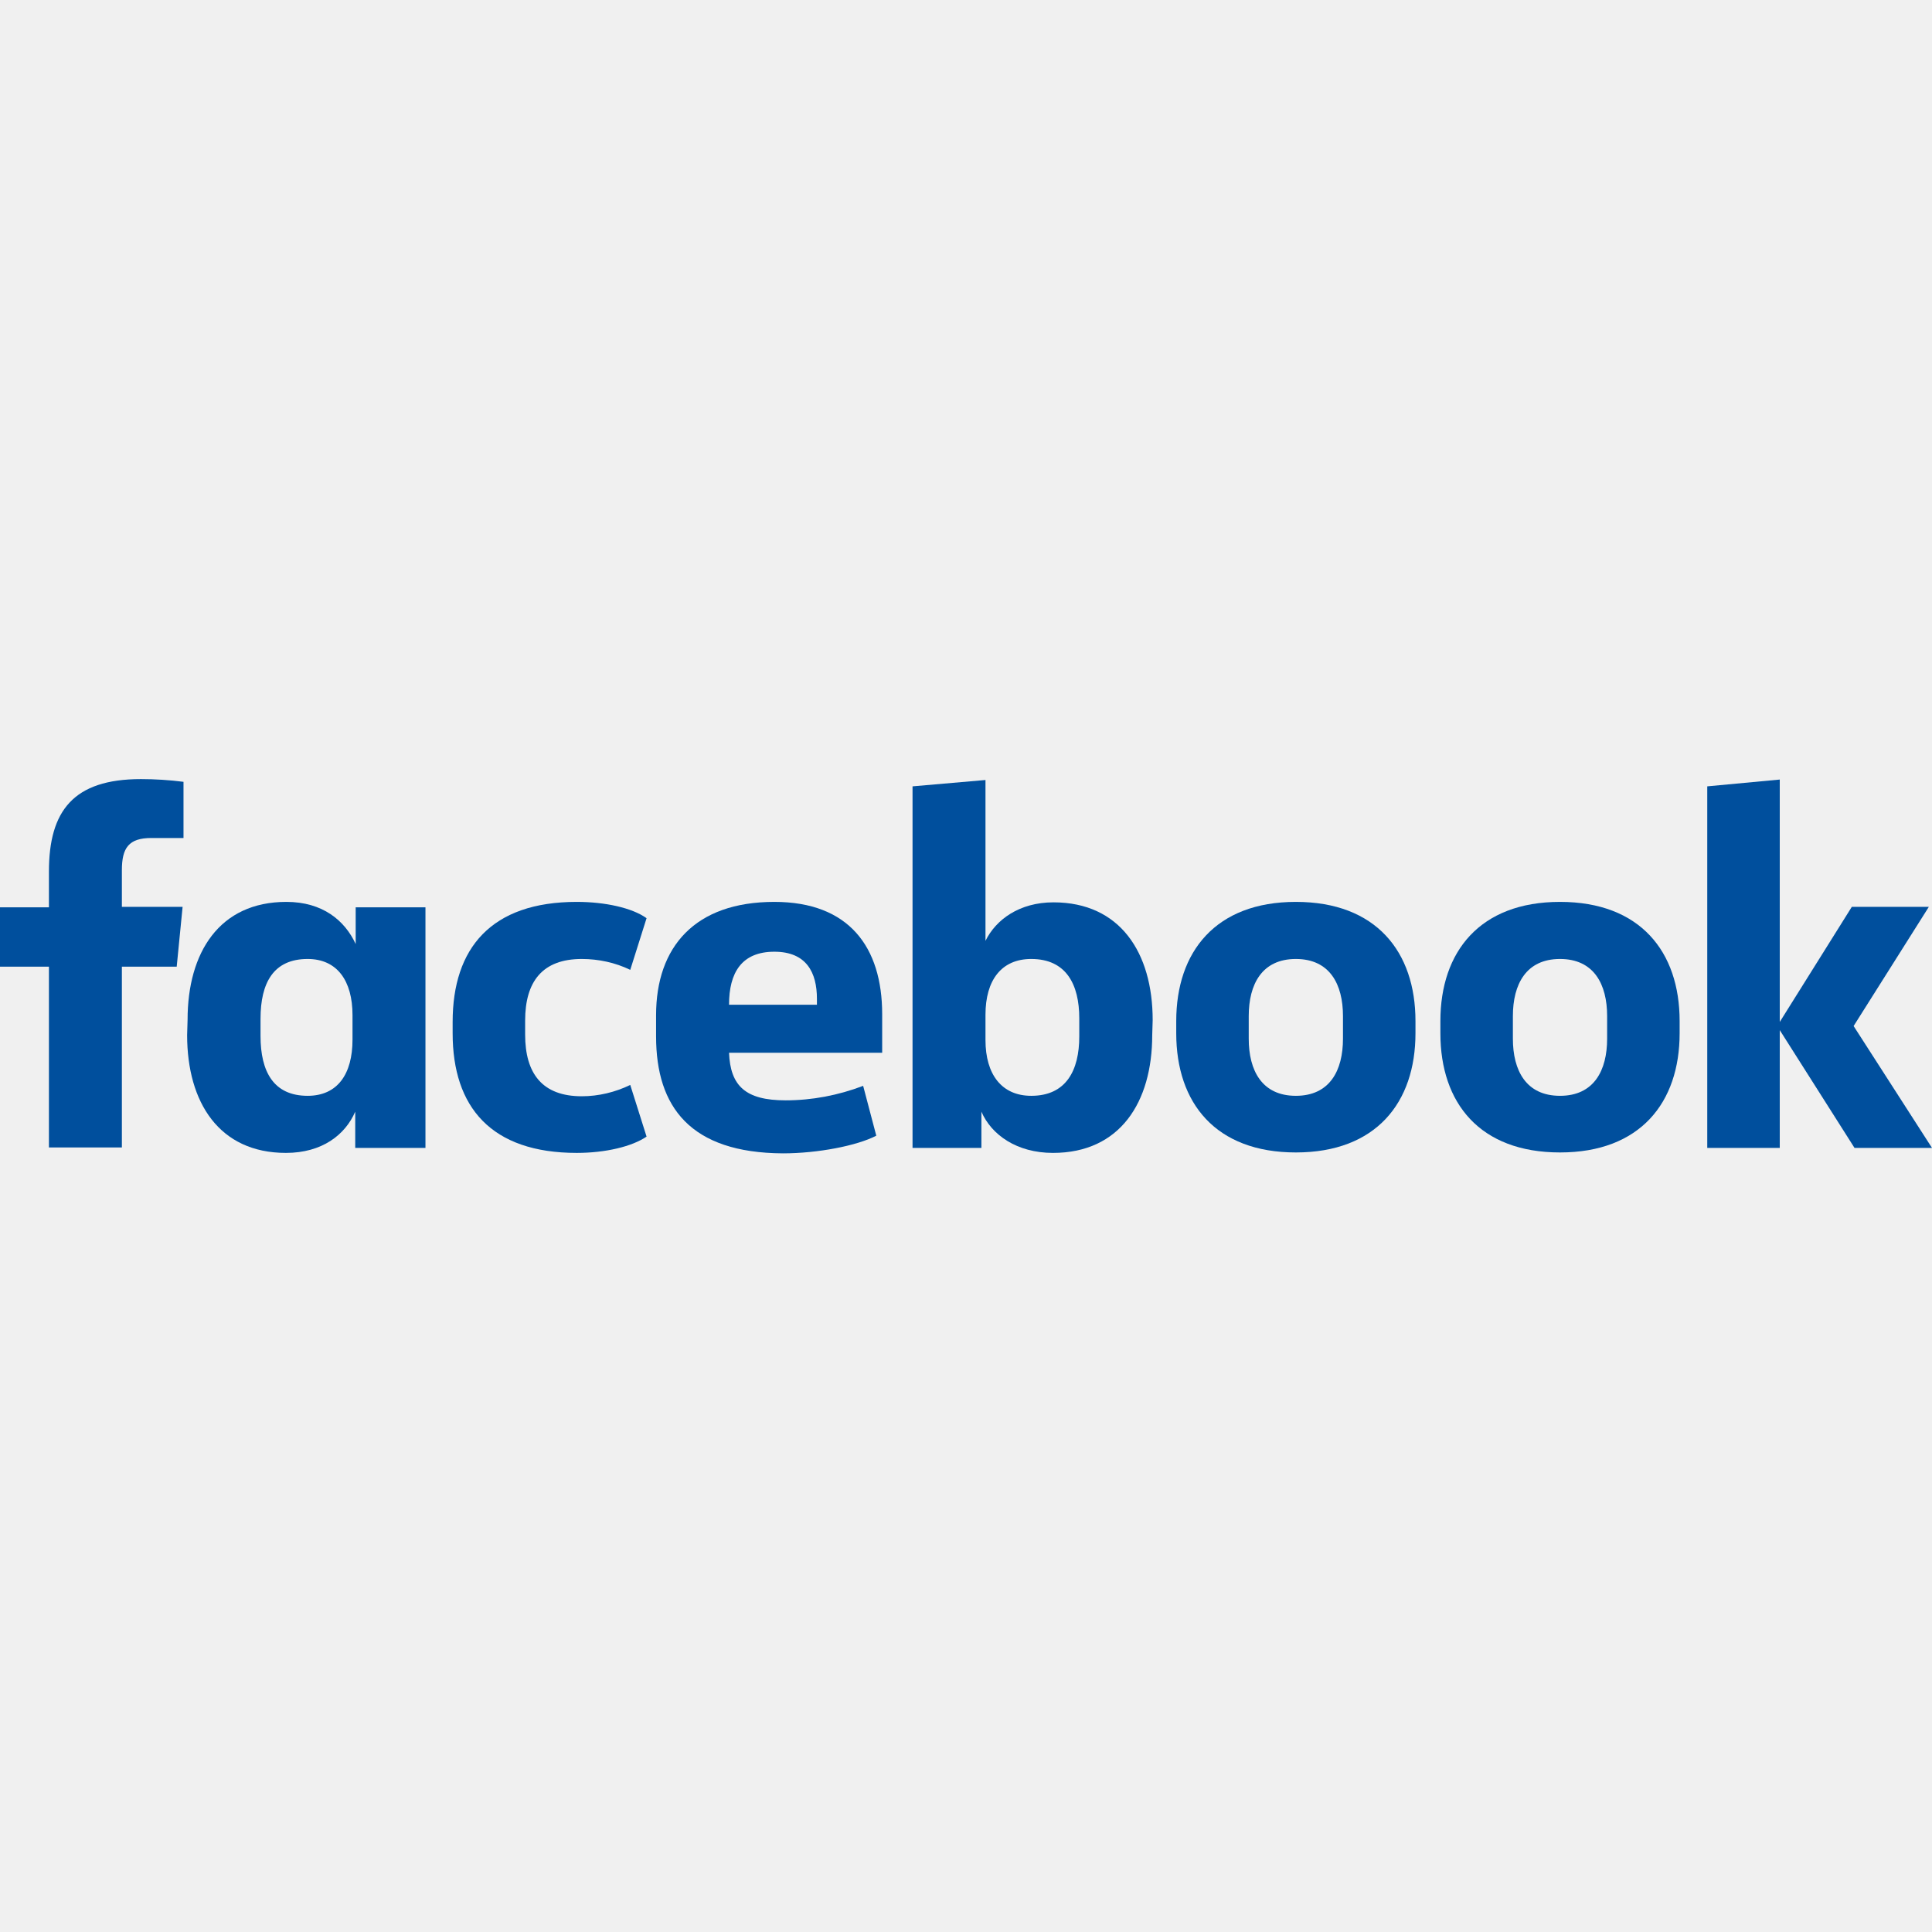
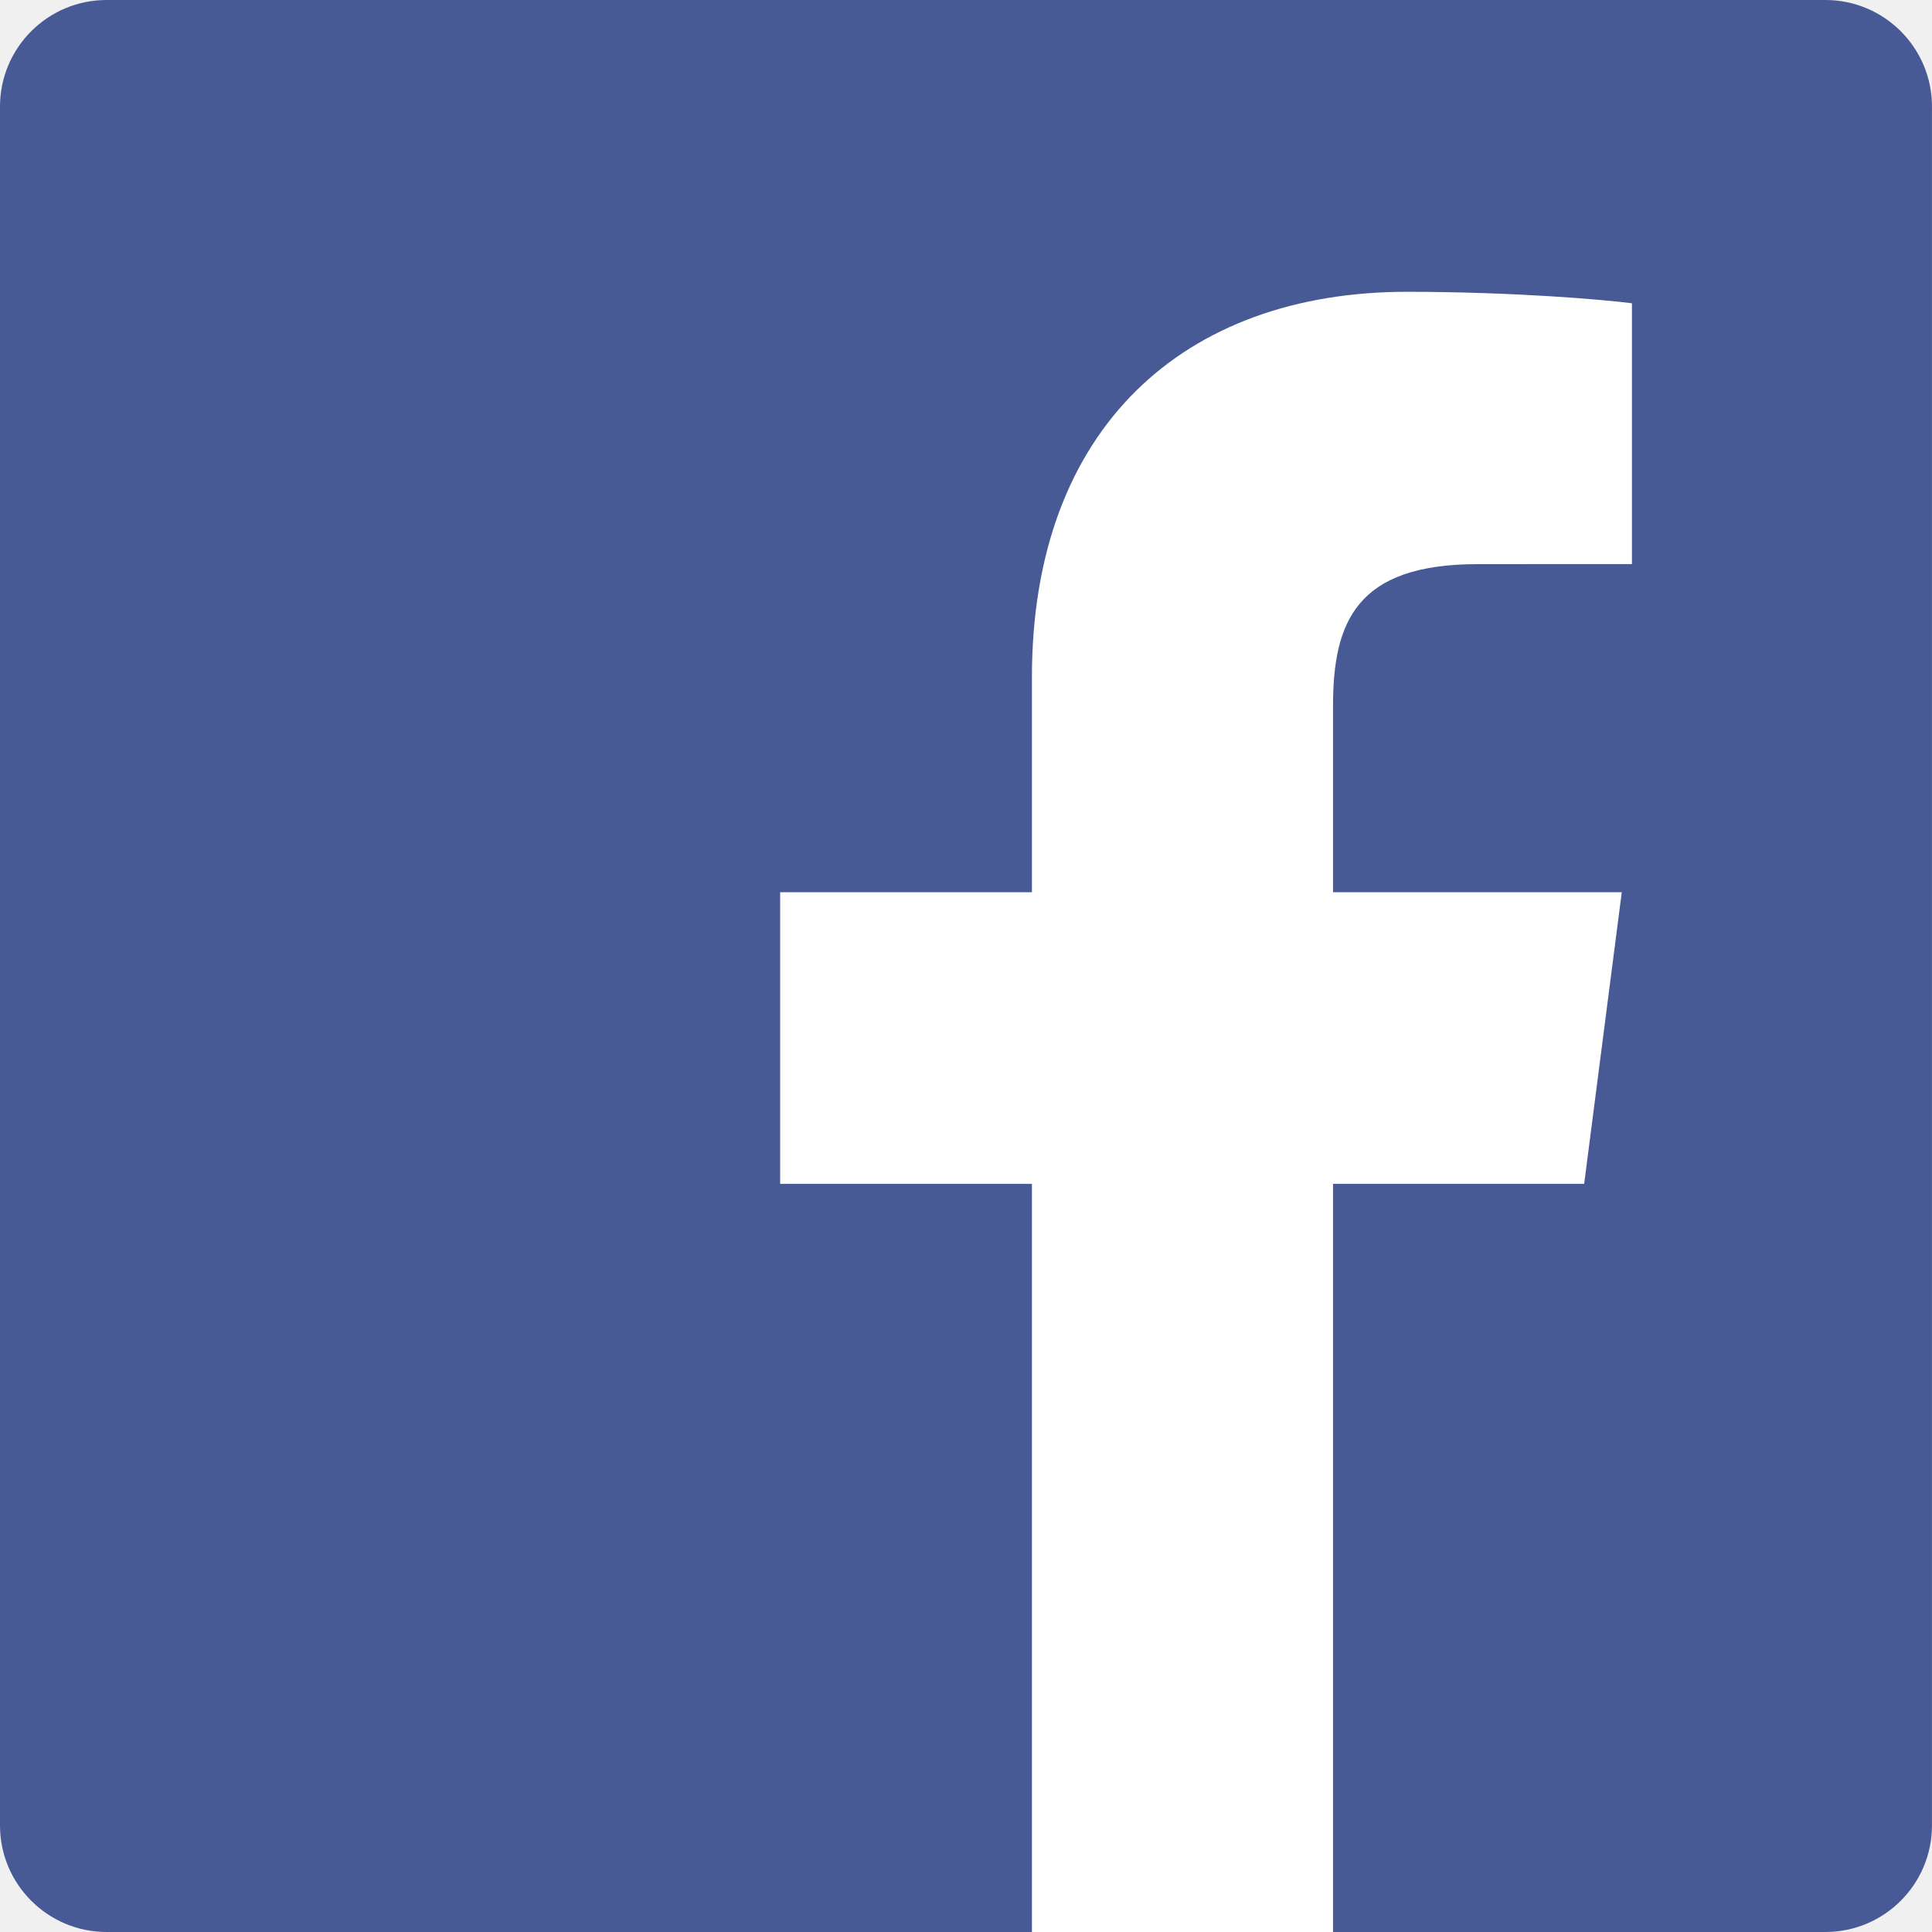
- <svg xmlns="http://www.w3.org/2000/svg" width="800px" height="800px" viewBox="0 -171.95 426.4 426.4" id="Layer_1">
-   <style>.st0{fill:#004f9d}</style>
-   <g id="_Group_">
-     <path id="_Path_" class="st0" d="M33.4 13c-5 0-6.5 2.2-6.5 7.1v8.1h13.4L39 41.4H26.9v39.9H10.8V41.4H0V28.3h10.8v-7.9C10.8 7 16.2 0 31.1 0c3.1 0 6.3.2 9.4.6V13" />
-     <path id="_Compound_Path_" class="st0" d="M41.4 53.1c0-14.8 7-26 21.8-26 8 0 12.9 4.1 15.3 9.3v-8.1h15.4v53.1H78.4v-8c-2.2 5.1-7.3 9.1-15.3 9.1-14.7 0-21.8-11.1-21.8-26m16.2.2c0 7.9 2.9 13.2 10.4 13.2 6.6 0 9.9-4.8 9.9-12.4v-5.4c0-7.6-3.4-12.4-9.9-12.4-7.5 0-10.4 5.2-10.4 13.2v3.8z" />
-     <path id="_Path_2" class="st0" d="M127.3 27.1c6.2 0 12.2 1.3 15.4 3.6l-3.6 11.4c-3.3-1.6-7-2.4-10.7-2.4-8.7 0-12.5 5-12.5 13.6v3.1c0 8.6 3.8 13.6 12.5 13.6 3.7 0 7.4-.9 10.7-2.5l3.6 11.4c-3.2 2.2-9.1 3.6-15.4 3.6-18.9 0-27.4-10.1-27.4-26.4v-2.5c0-16.3 8.5-26.5 27.4-26.5" />
-     <path id="_Compound_Path_2" class="st0" d="M144.8 56.8v-4.7c0-15.1 8.6-25 26.1-25 16.5 0 23.8 10 23.8 24.8v8.5h-33.8c.3 7.3 3.6 10.5 12.5 10.5 5.8 0 11.6-1.1 17.1-3.2l2.9 11c-4.2 2.2-12.9 3.9-20.6 3.9-20.4-.1-28-10.2-28-25.8m16.1-7h19.4v-1.3c0-5.8-2.3-10.4-9.4-10.4-7.2 0-10 4.6-10 11.7" />
-     <path id="_Compound_Path_3" class="st0" d="M254.3 56.5c0 14.8-7.1 26-21.9 26-8 0-13.6-4-15.8-9.1v8h-15.2V1.6L217.5.2v35.5c2.3-4.7 7.5-8.5 15-8.5 14.7 0 21.9 11.1 21.9 26m-16.2-.4c0-7.5-2.9-13.1-10.6-13.1-6.6 0-10.1 4.7-10.1 12.3v5.6c0 7.6 3.6 12.3 10.1 12.3 7.7 0 10.6-5.6 10.6-13.1v-4z" />
-     <path id="_Compound_Path_4" class="st0" d="M259.6 56.1v-2.7c0-15.3 8.7-26.3 26.4-26.3s26.4 11 26.4 26.3v2.7c0 15.3-8.7 26.3-26.4 26.3s-26.4-10.9-26.4-26.3m36.8-3.8c0-7-2.9-12.6-10.4-12.6s-10.4 5.6-10.4 12.6v5c0 7 2.9 12.6 10.4 12.6s10.4-5.6 10.4-12.6v-5z" />
-     <path id="_Compound_Path_5" class="st0" d="M317.9 56.1v-2.7c0-15.3 8.7-26.3 26.4-26.3s26.4 11 26.4 26.3v2.7c0 15.3-8.7 26.3-26.4 26.3s-26.4-10.9-26.4-26.3m36.8-3.8c0-7-2.9-12.6-10.4-12.6s-10.4 5.6-10.4 12.6v5c0 7 2.9 12.6 10.4 12.6s10.4-5.6 10.4-12.6v-5z" />
-     <path id="_Path_3" class="st0" d="M392.8 53.6l15.9-25.4h17l-16.6 26.3 17.3 26.9h-17.1l-16.5-26v26h-16V1.6l16-1.5" />
-   </g>
+ <svg xmlns="http://www.w3.org/2000/svg" width="800px" height="800px" viewBox="0 0 266.895 266.895">
+   <path d="M252.164 266.895c8.134 0 14.729-6.596 14.729-14.73V14.73c0-8.137-6.596-14.73-14.729-14.73H14.73C6.593 0 0 6.594 0 14.73v237.434c0 8.135 6.593 14.73 14.73 14.73h237.434z" fill="#485a96" />
+   <path d="M184.152 266.895V163.539h34.692l5.194-40.28h-39.887V97.542c0-11.662 3.238-19.609 19.962-19.609l21.329-.01V41.897c-3.689-.49-16.351-1.587-31.08-1.587-30.753 0-51.807 18.771-51.807 53.244v29.705h-34.781v40.28h34.781v103.355h41.597z" fill="#ffffff" />
</svg>
